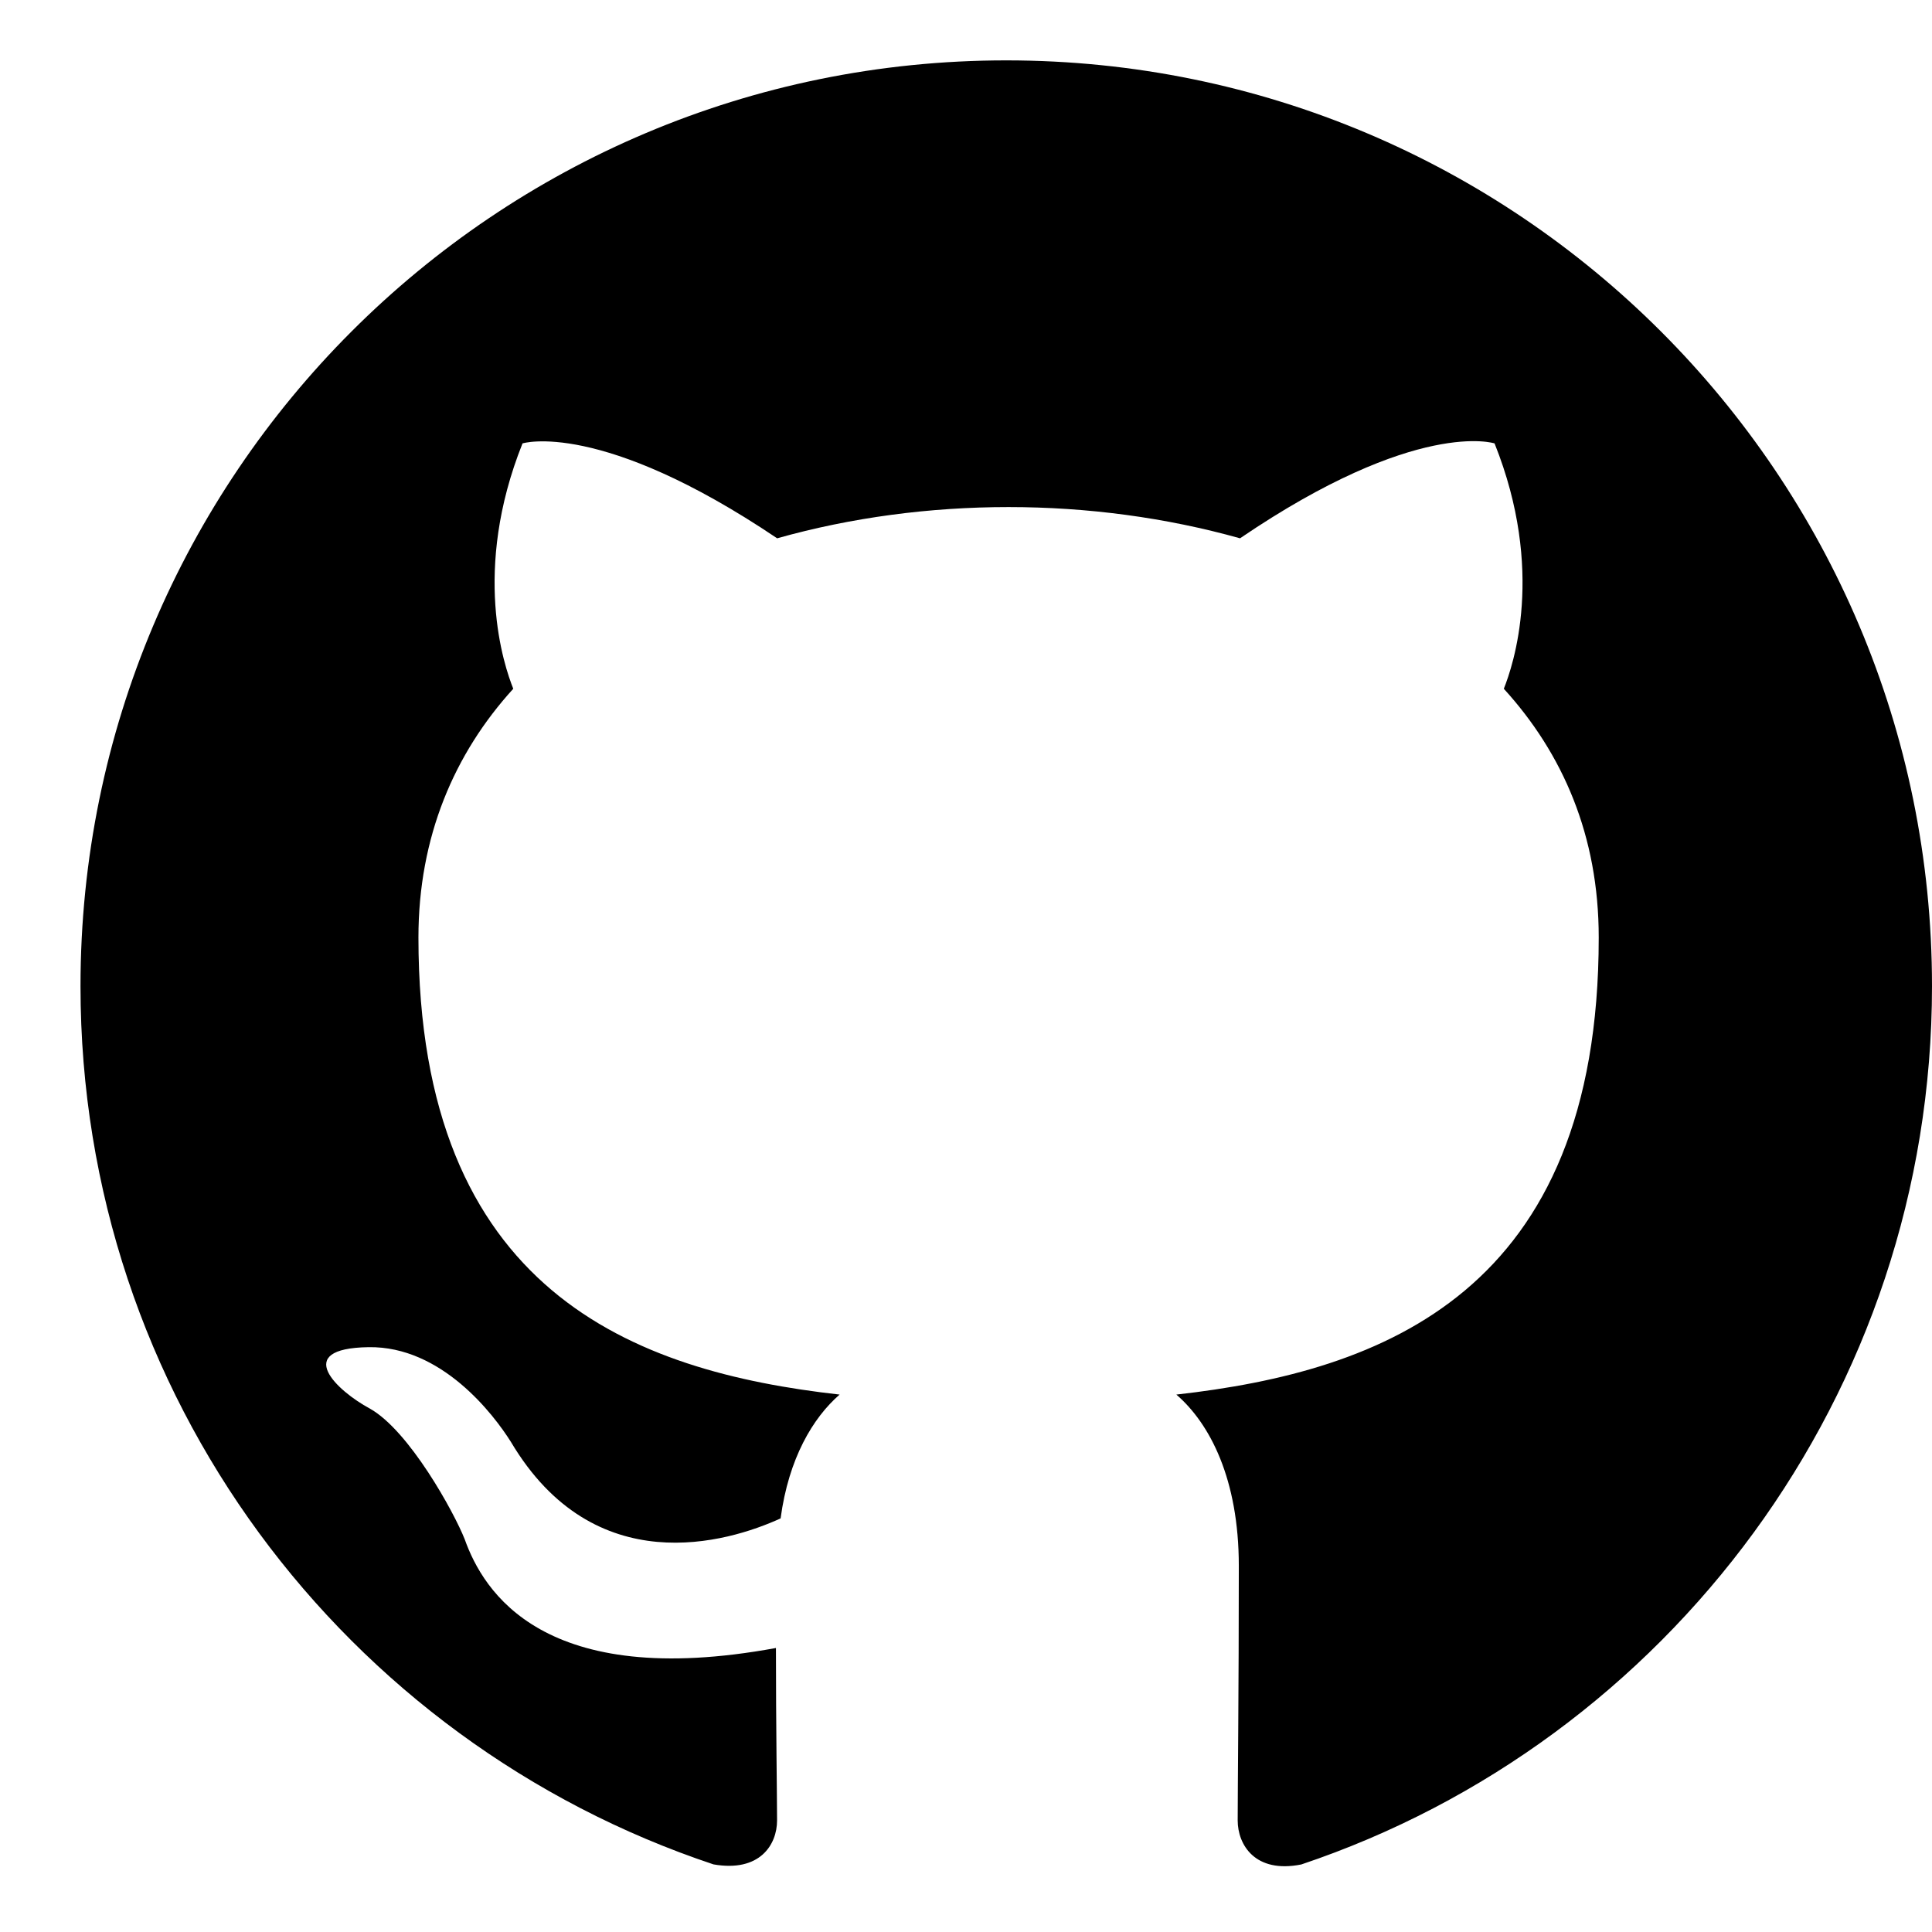
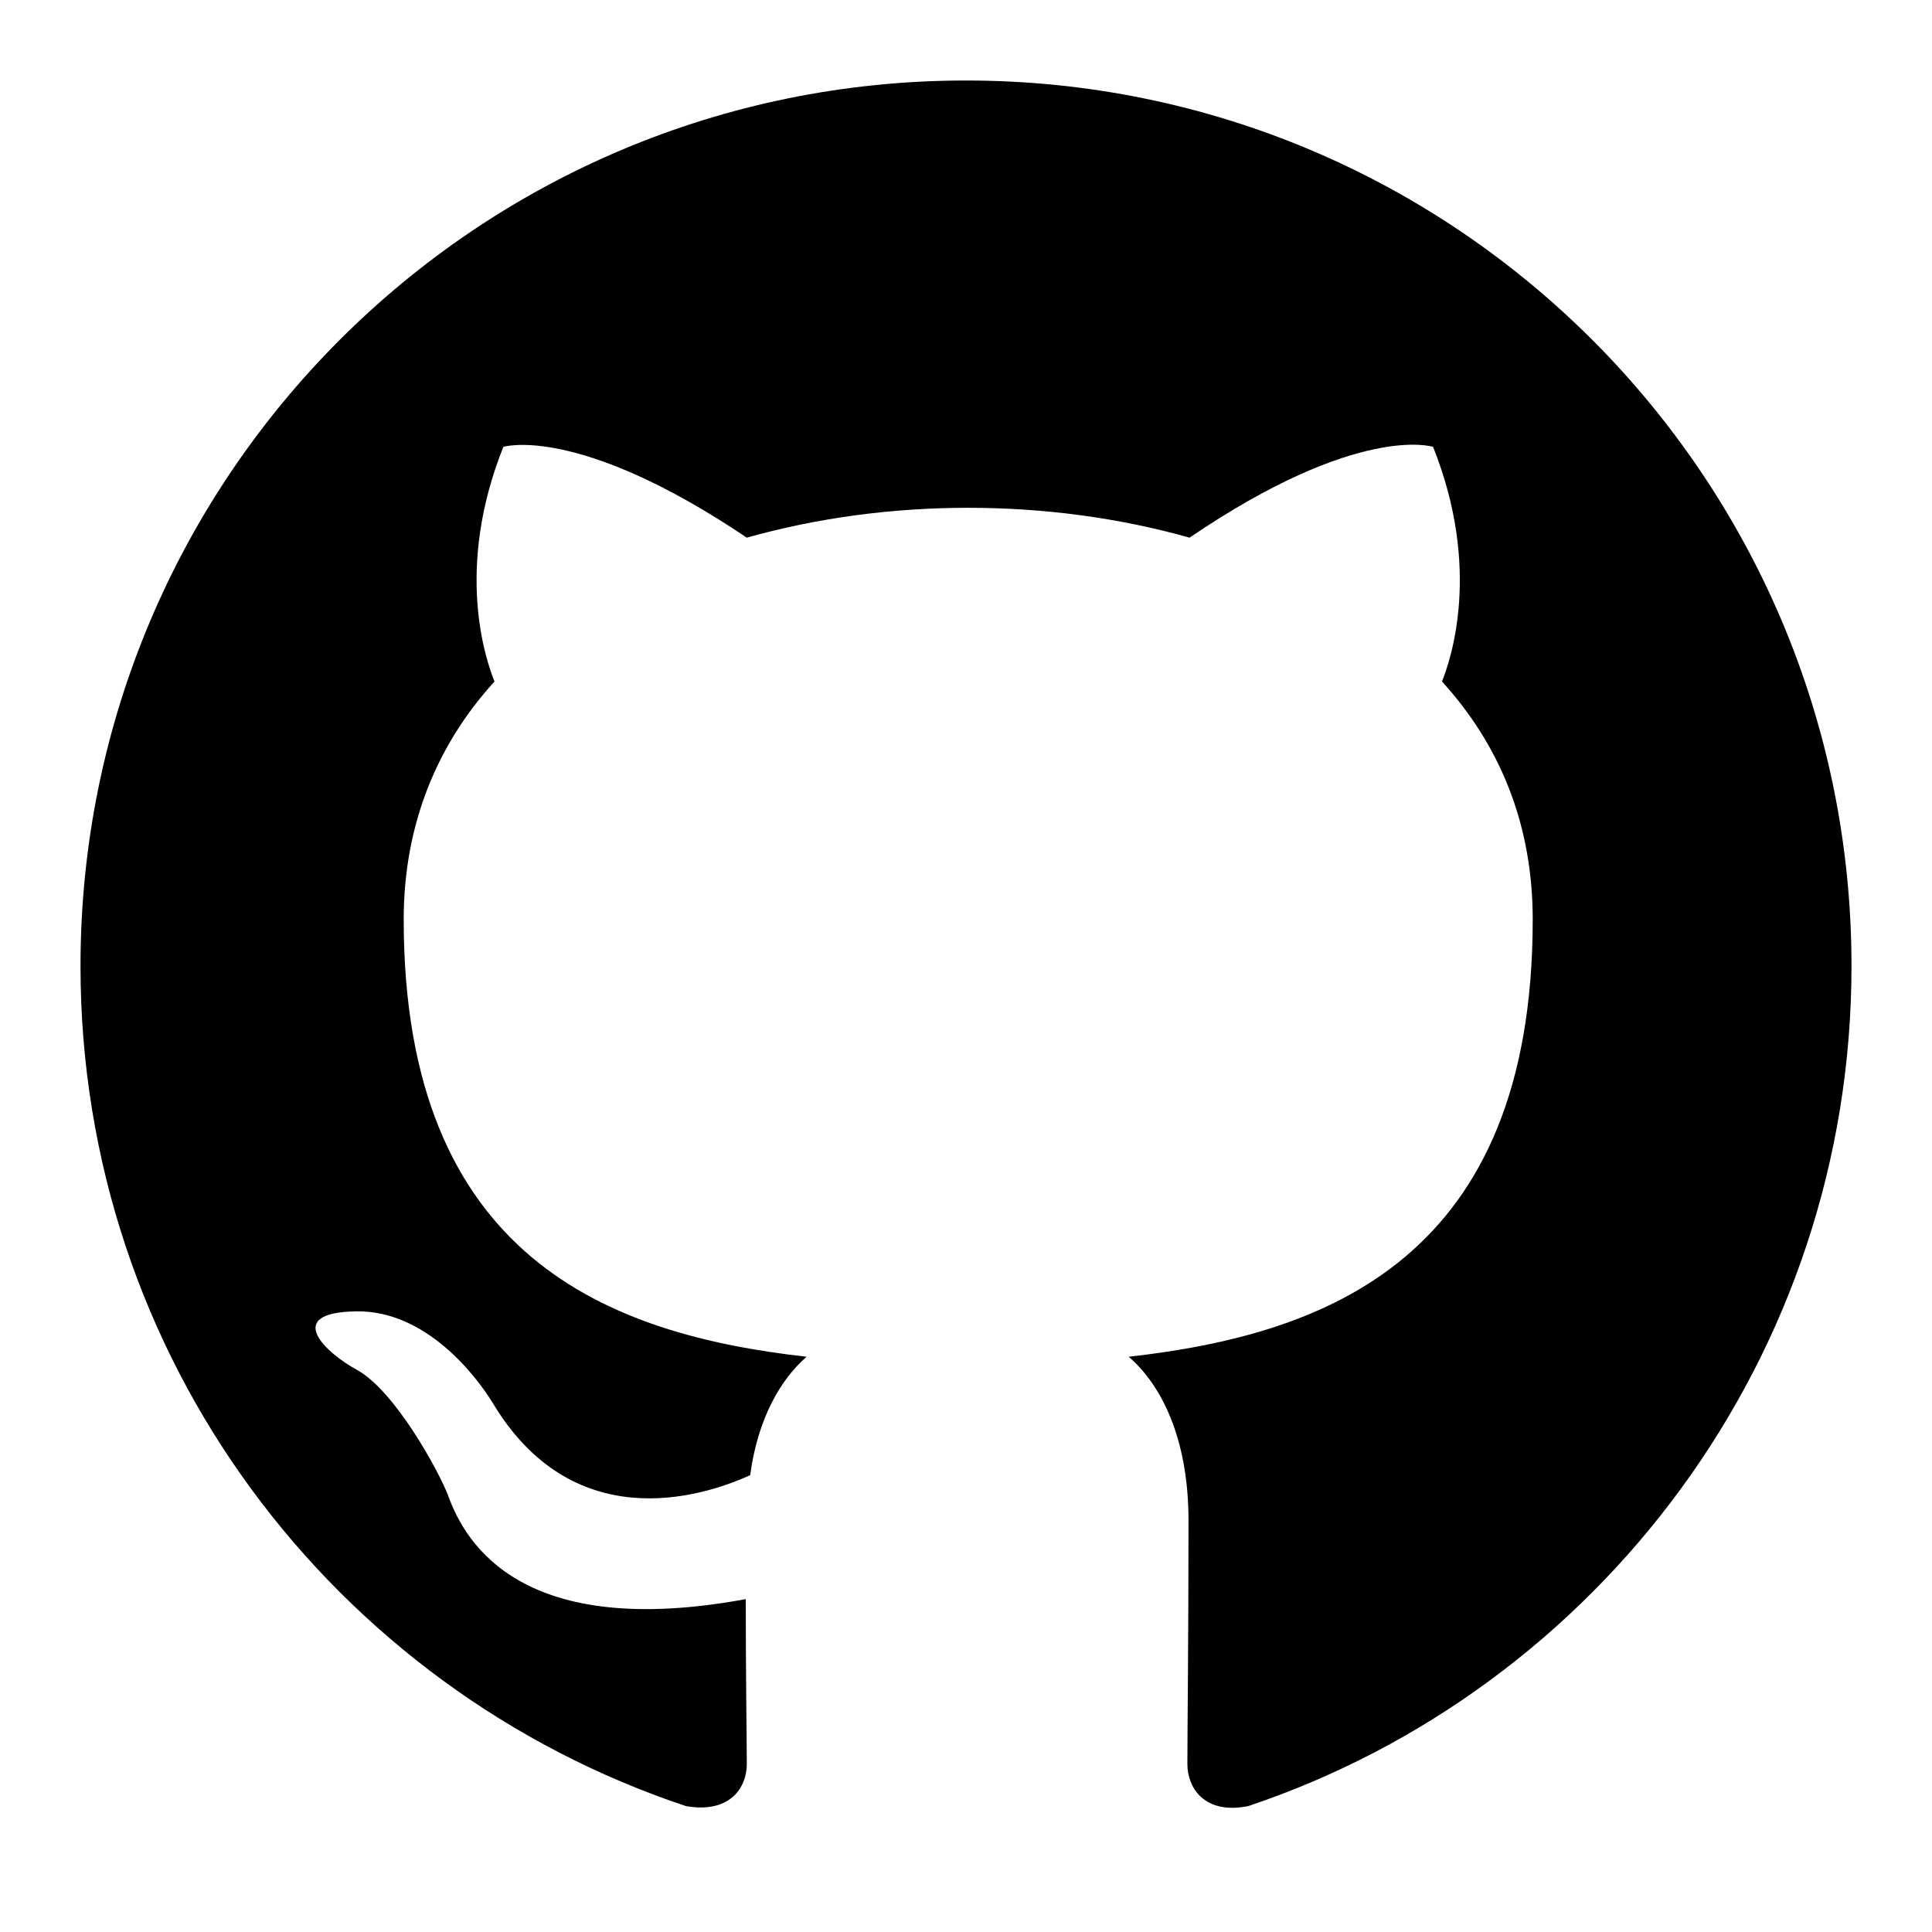
<svg xmlns="http://www.w3.org/2000/svg" width="24" height="24" viewBox="0 0 24 24">
-   <path d="M12.5.75C6.146.75 1 5.896 1 12.25c0 5.089 3.292 9.387 7.863 10.91.575.101.79-.244.79-.546 0-.273-.014-1.178-.014-2.142-2.889.532-3.636-.704-3.866-1.35-.13-.331-.69-1.352-1.18-1.625-.402-.216-.977-.748-.014-.762.906-.014 1.553.834 1.769 1.179 1.035 1.74 2.688 1.25 3.349.948.1-.747.402-1.25.733-1.538-2.559-.287-5.232-1.279-5.232-5.678 0-1.25.445-2.285 1.178-3.09-.115-.288-.517-1.467.115-3.048 0 0 .963-.302 3.163 1.179.92-.259 1.897-.388 2.875-.388.977 0 1.955.13 2.875.388 2.2-1.495 3.162-1.179 3.162-1.179.633 1.581.23 2.76.115 3.048.733.805 1.179 1.825 1.179 3.09 0 4.413-2.688 5.39-5.247 5.678.417.36.776 1.05.776 2.128 0 1.538-.014 2.774-.014 3.162 0 .302.216.662.79.547C20.709 21.637 24 17.324 24 12.25 24 5.896 18.854.75 12.5.75Z" />
+   <path d="M12 1C5.923 1 1 5.923 1 12C1 16.867 4.149 20.979 8.521 22.436C9.071 22.532 9.277 22.203 9.277 21.914C9.277 21.652 9.264 20.786 9.264 19.865C6.5 20.374 5.785 19.191 5.565 18.573C5.441 18.256 4.905 17.28 4.438 17.019C4.053 16.812 3.502 16.304 4.424 16.29C5.29 16.276 5.909 17.087 6.115 17.418C7.105 19.081 8.686 18.614 9.319 18.325C9.415 17.61 9.704 17.129 10.02 16.854C7.572 16.579 5.015 15.63 5.015 11.422C5.015 10.226 5.441 9.236 6.143 8.466C6.032 8.191 5.647 7.064 6.253 5.551C6.253 5.551 7.174 5.263 9.277 6.679C10.158 6.431 11.092 6.308 12.027 6.308C12.963 6.308 13.898 6.431 14.777 6.679C16.881 5.249 17.802 5.551 17.802 5.551C18.407 7.064 18.023 8.191 17.913 8.466C18.614 9.236 19.04 10.213 19.04 11.422C19.04 15.644 16.469 16.579 14.021 16.854C14.42 17.198 14.764 17.858 14.764 18.889C14.764 20.36 14.75 21.543 14.75 21.914C14.75 22.203 14.956 22.546 15.506 22.436C19.851 20.979 23 16.854 23 12C23 5.923 18.078 1 12 1Z" />
</svg>
